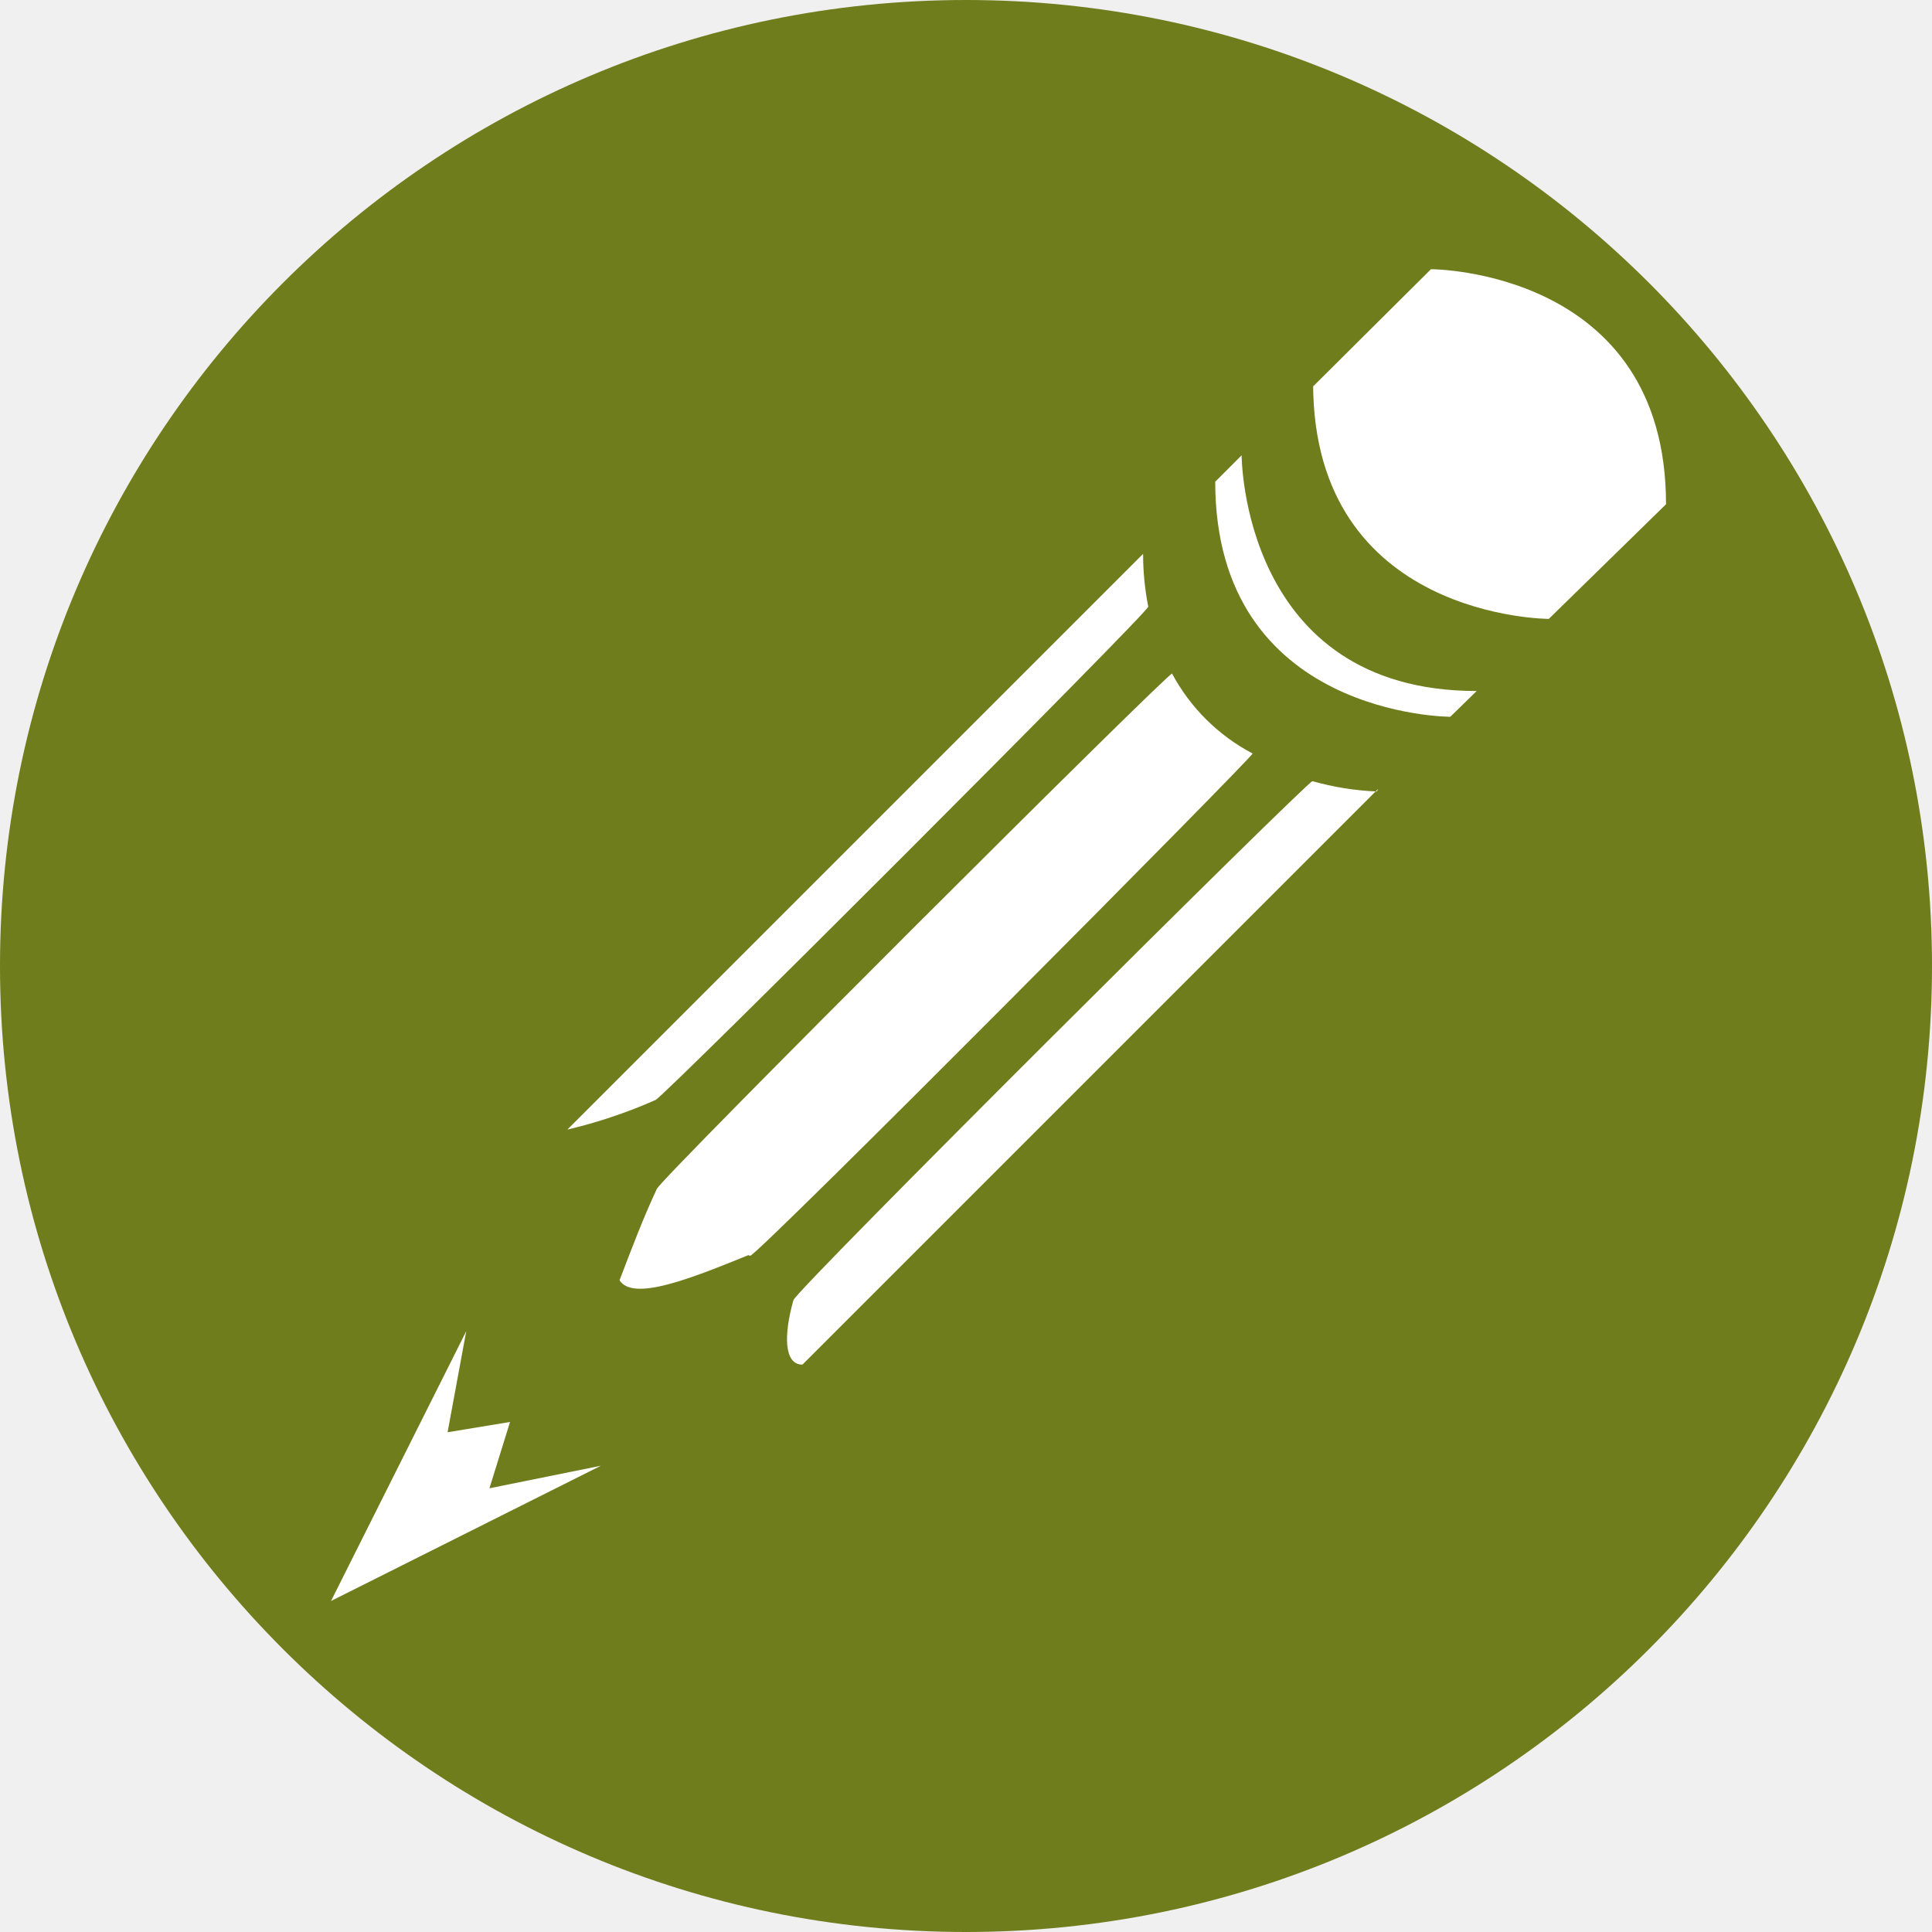
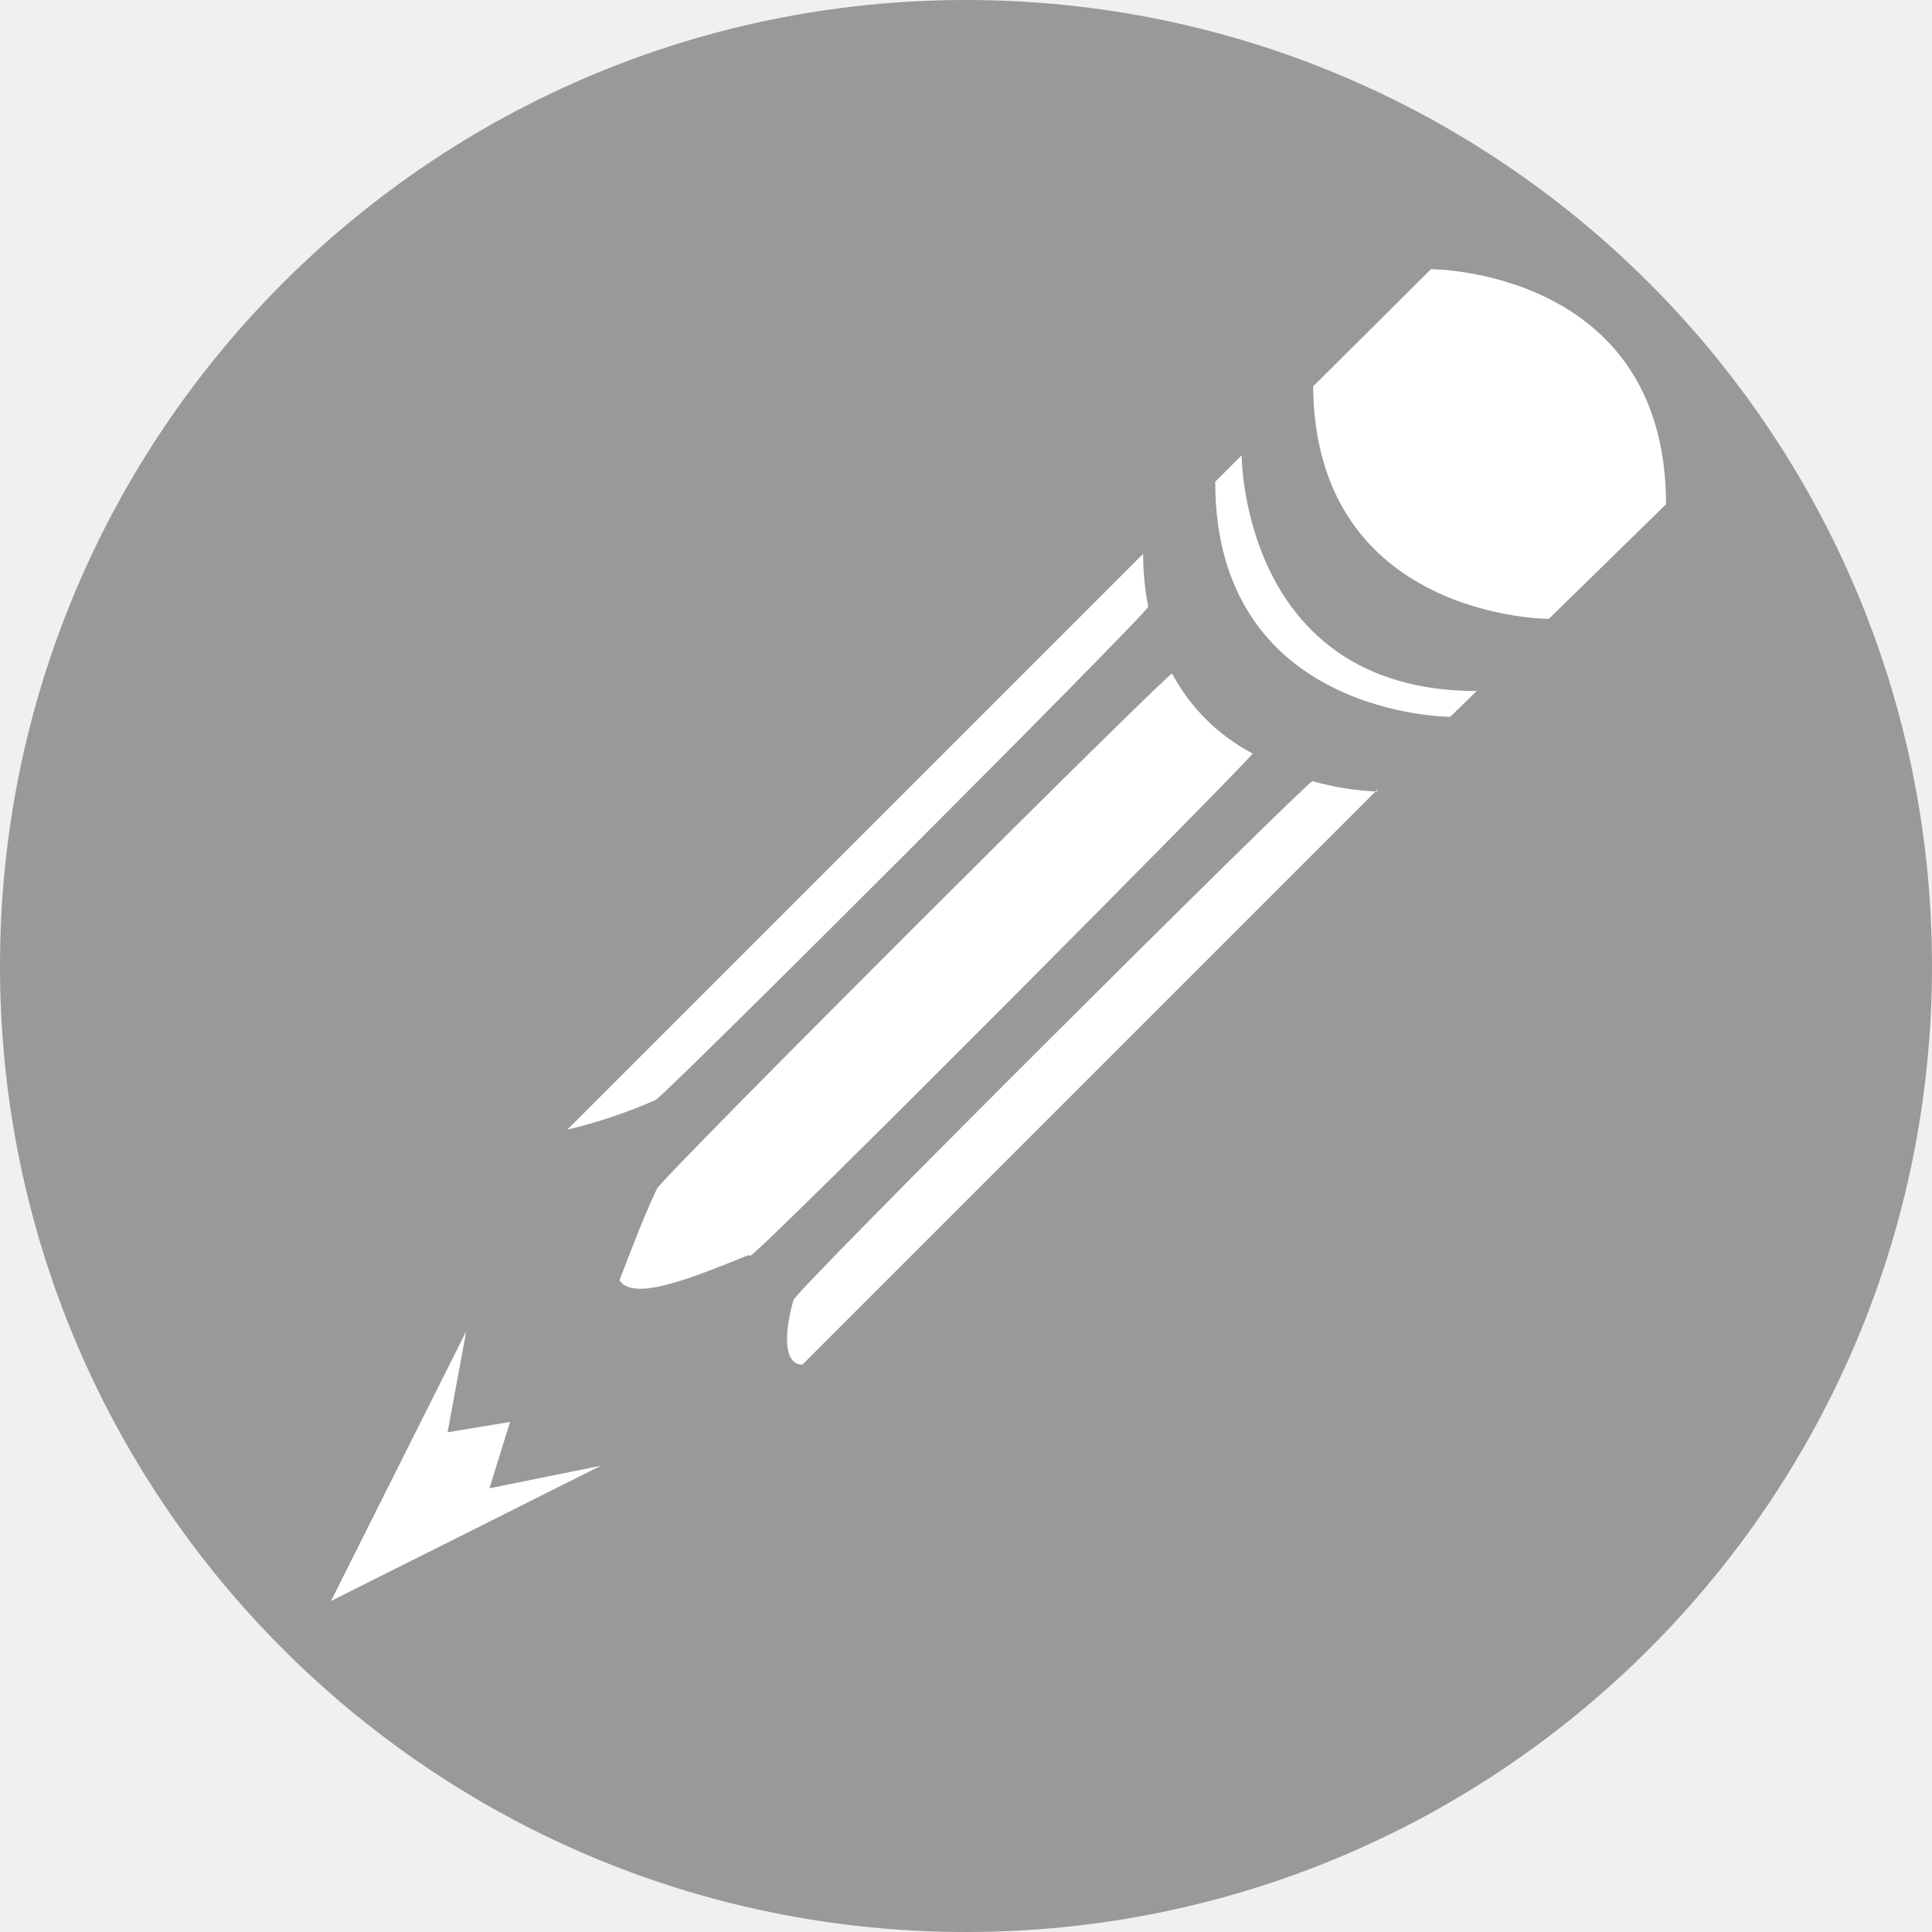
<svg xmlns="http://www.w3.org/2000/svg" viewBox="0 0 30 30">
  <g id="Layer_13" data-name="Layer 13">
-     <path class="roadmap-background-circle" d="M30,15A15,15,0,1,1,15,0,15,15,0,0,1,30,15" fill="#6f7d1c" />
+     <path class="roadmap-background-circle" d="M30,15A15,15,0,1,1,15,0,15,15,0,0,1,30,15" fill="#999" />
    <polygon points="6.95 22.24 7.92 22.08 7.6 23.11 9.33 22.76 5.14 24.86 7.24 20.67 6.95 22.24" fill="#fff" />
    <path d="M10.18,17.08a7.77,7.77,0,0,1-1.37.46L17.75,8.6a4.22,4.22,0,0,0,.08.82c0,.09-7.51,7.6-7.65,7.66" fill="#fff" />
    <path d="M11.62,19.49c-.91.37-1.79.72-2,.39.2-.52.36-.95.58-1.42.09-.19,8-8.08,8-8a3,3,0,0,0,1.25,1.24c.06,0-7.62,7.73-7.8,7.8" fill="#fff" />
    <path d="M21.4,12.25l-8.94,8.94c-.29,0-.29-.47-.14-1,0-.12,8-8.08,8.06-8.06a4.31,4.31,0,0,0,1,.16" fill="#fff" />
    <path d="M18.87,7.48l.41-.41s0,3.66,3.65,3.66l-.41.4s-3.65,0-3.65-3.65" fill="#fff" />
    <path d="M20.39,6l1.83-1.82s3.65,0,3.65,3.65L24.05,9.61s-3.66,0-3.66-3.66" fill="#fff" />
  </g>
</svg>
